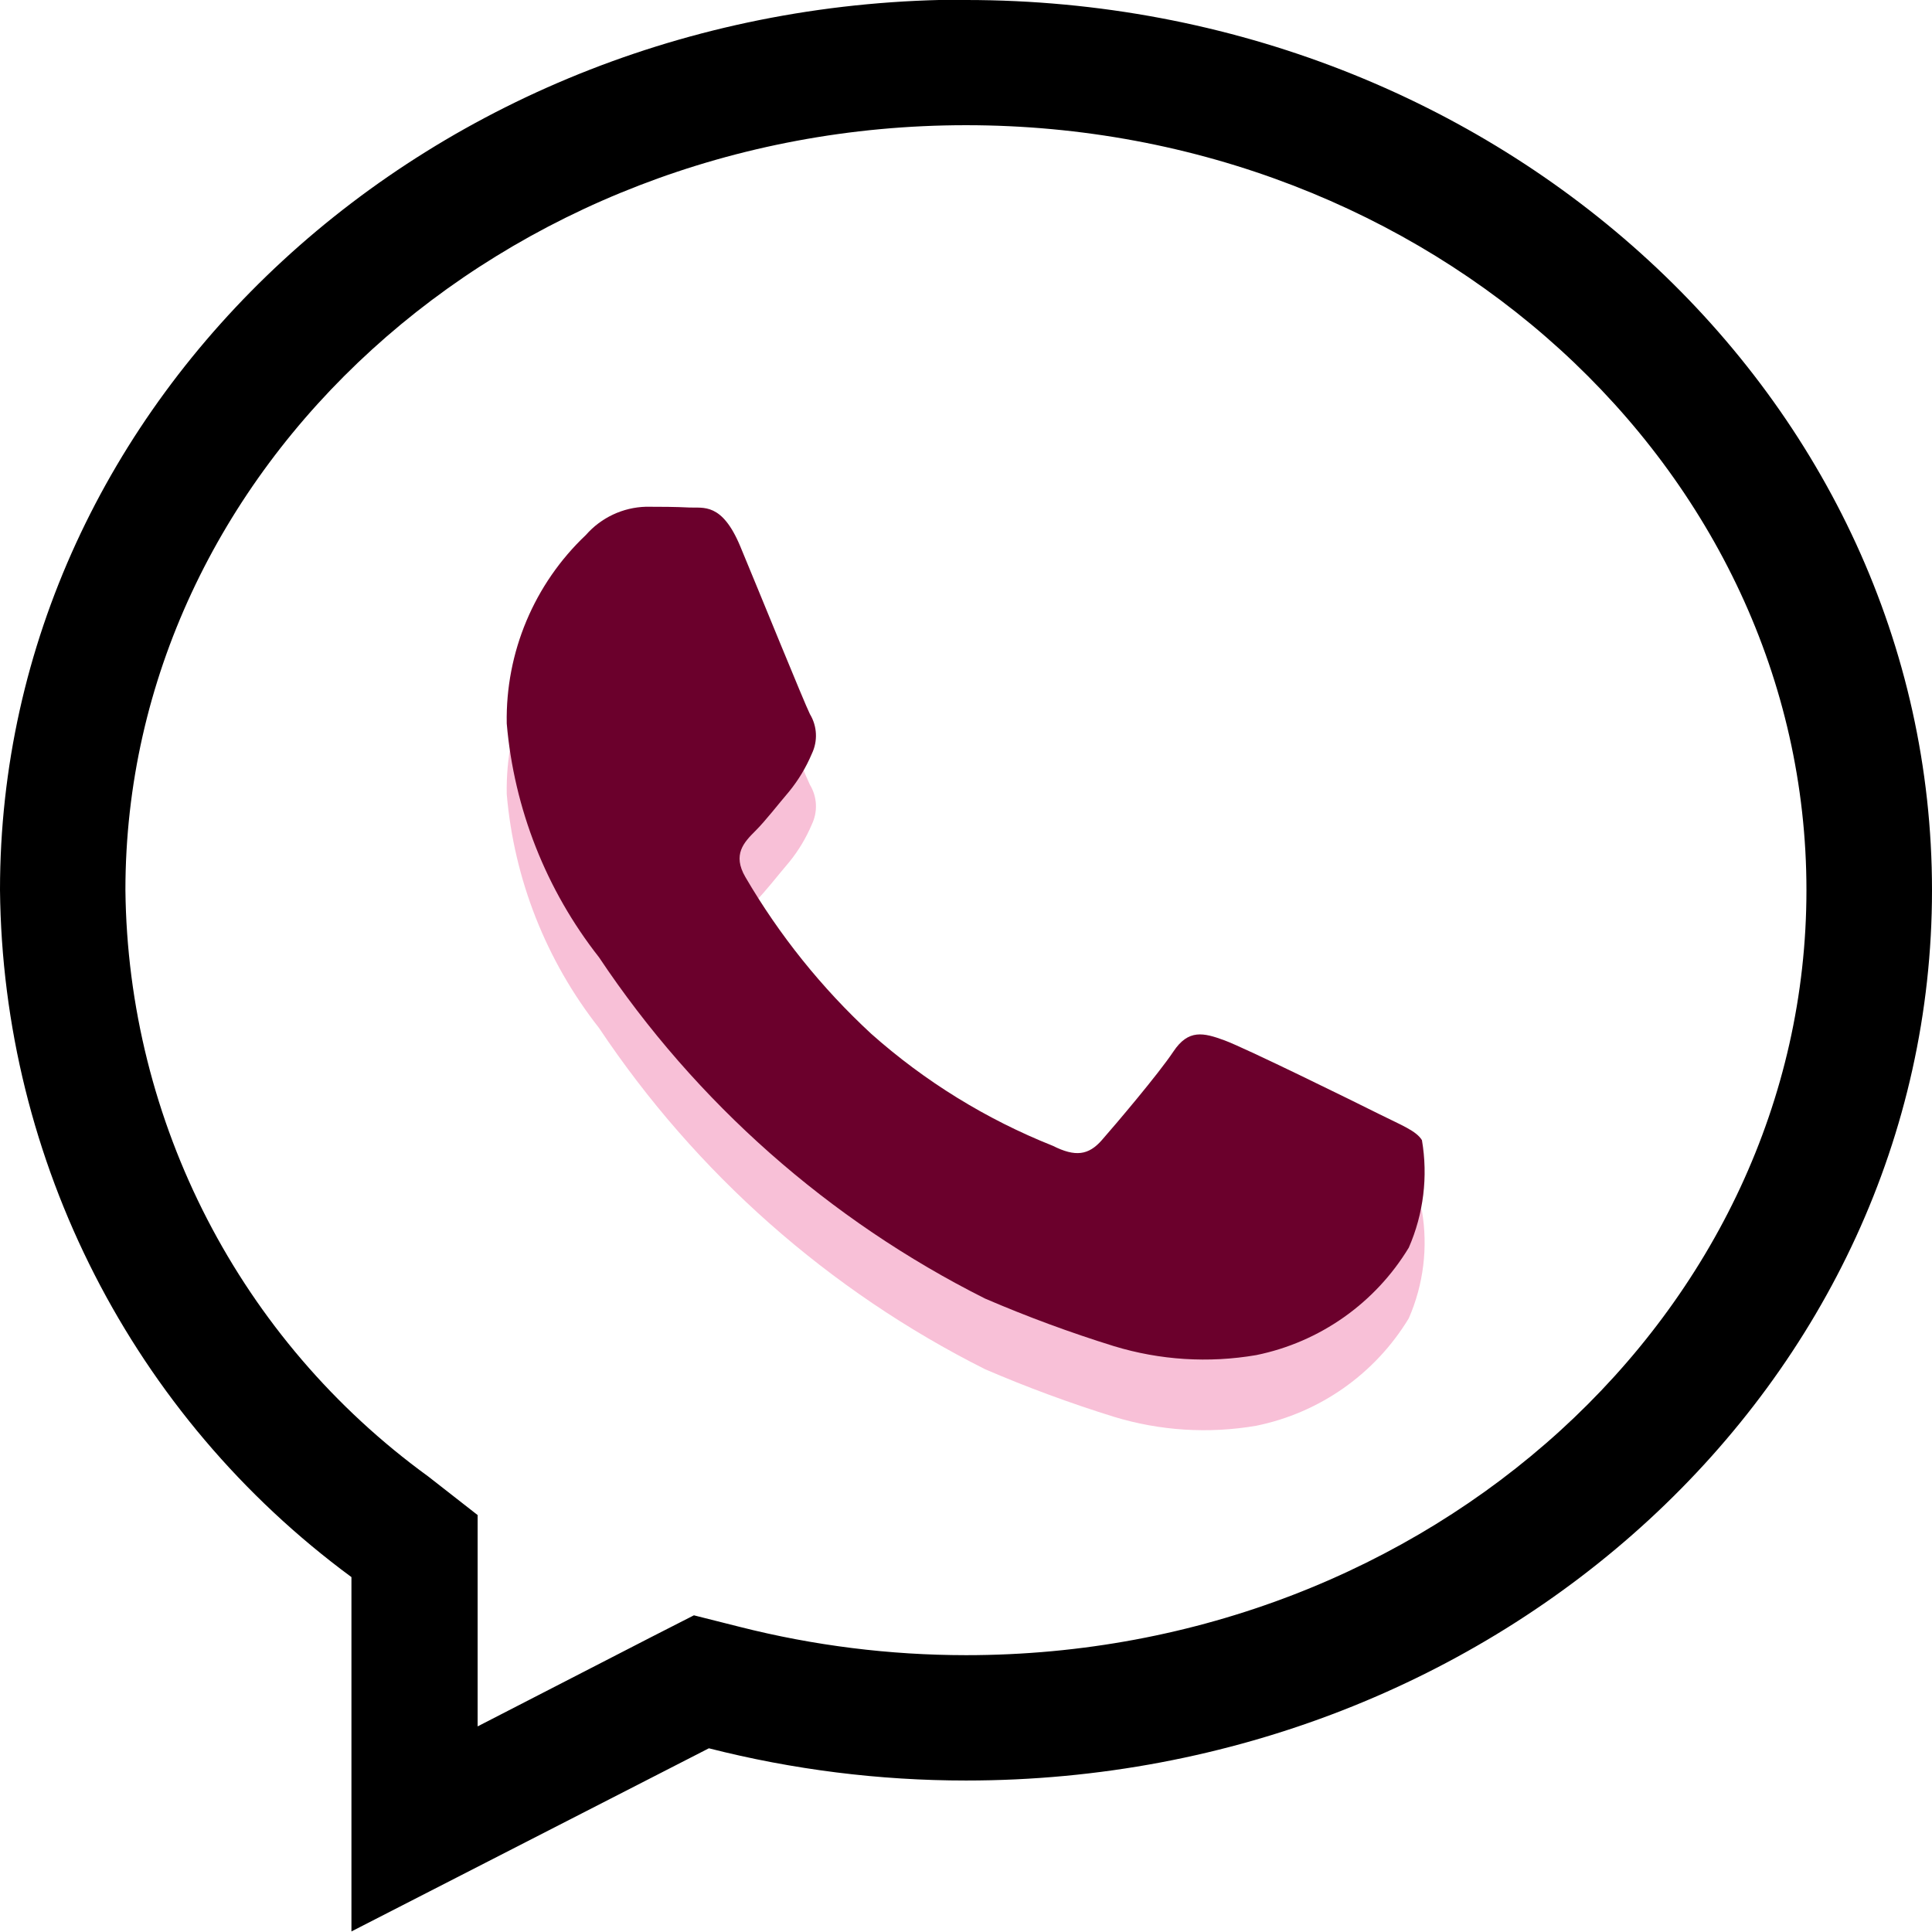
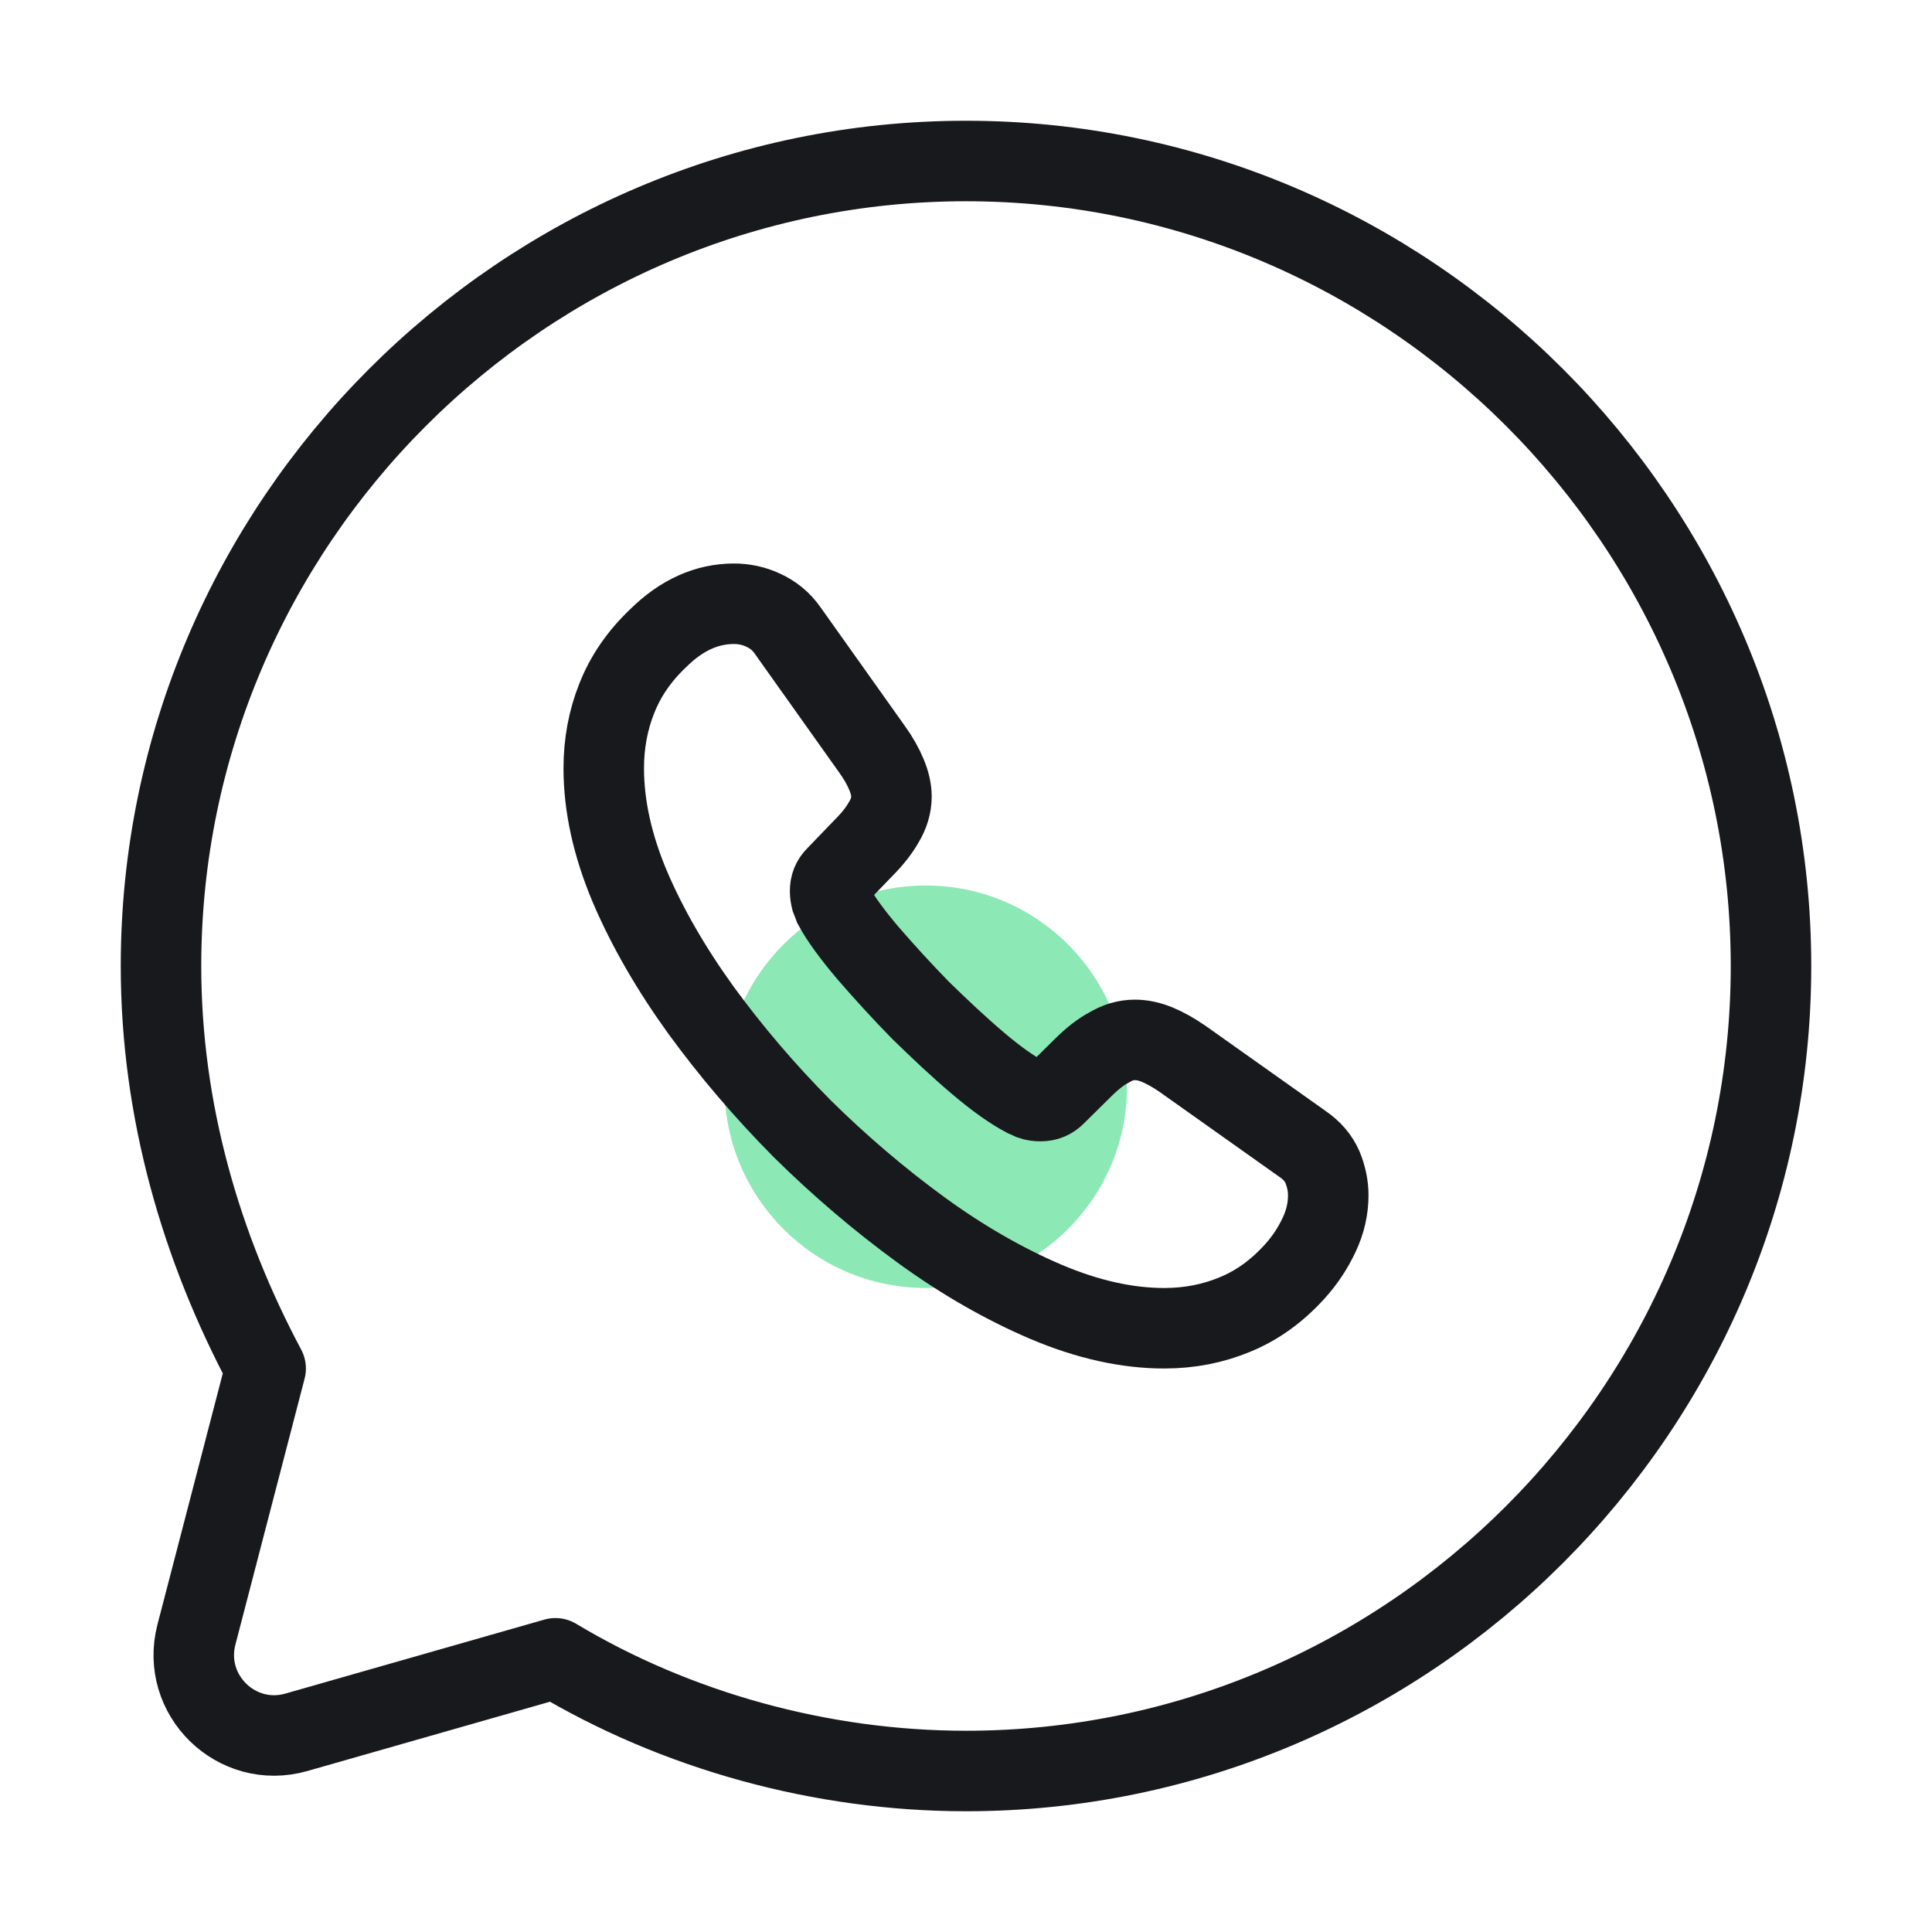
- <svg xmlns="http://www.w3.org/2000/svg" width="27.344" height="27.344" viewBox="0 0 27.344 27.344">
-   <g id="Group_8" data-name="Group 8" transform="translate(-1102.828 -220.828)">
-     <path id="Path_13" data-name="Path 13" d="M331.5,206.6c6.562,0,11.895,4.857,11.895,10.826s-5.333,10.828-11.895,10.828a13.047,13.047,0,0,1-3.2-.4l-.651-.164-.6.306-2.461,1.266v-2.991l-.7-.547a10.392,10.392,0,0,1-4.285-8.3C319.605,211.462,324.938,206.6,331.5,206.6Zm0-1.777c-7.55,0-13.672,5.644-13.672,12.6a12.227,12.227,0,0,0,4.974,9.726v5.015l5.059-2.592a14.739,14.739,0,0,0,3.639.456c7.55,0,13.672-5.643,13.672-12.6S339.05,204.828,331.5,204.828Z" transform="translate(785 16)" />
-     <path id="Path_14" data-name="Path 14" d="M337.34,221.592c-.319-.16-1.892-.934-2.185-1.041s-.507-.16-.72.16-.826,1.041-1.013,1.254-.373.241-.693.08a8.734,8.734,0,0,1-2.572-1.587,9.645,9.645,0,0,1-1.779-2.216c-.187-.32-.02-.493.14-.653.144-.143.32-.373.48-.56a2.2,2.2,0,0,0,.32-.533.589.589,0,0,0-.027-.561c-.08-.16-.719-1.734-.986-2.375-.26-.623-.523-.539-.72-.549s-.4-.011-.613-.011a1.174,1.174,0,0,0-.852.4,3.583,3.583,0,0,0-1.12,2.668,6.218,6.218,0,0,0,1.306,3.309,14.255,14.255,0,0,0,5.464,4.83,18.423,18.423,0,0,0,1.823.673,4.371,4.371,0,0,0,2.015.127,3.294,3.294,0,0,0,2.159-1.521,2.676,2.676,0,0,0,.186-1.521C337.873,221.832,337.66,221.752,337.34,221.592Z" transform="translate(785 16)" fill="#f8c0d7" fill-rule="evenodd" />
-     <path id="Path_15" data-name="Path 15" d="M337.34,220.592c-.319-.16-1.892-.934-2.185-1.041s-.507-.16-.72.16-.826,1.041-1.013,1.254-.373.241-.693.08a8.734,8.734,0,0,1-2.572-1.587,9.645,9.645,0,0,1-1.779-2.216c-.187-.32-.02-.493.14-.653.144-.143.32-.373.48-.56a2.2,2.2,0,0,0,.32-.533.589.589,0,0,0-.027-.561c-.08-.16-.719-1.734-.986-2.375-.26-.623-.523-.539-.72-.549s-.4-.011-.613-.011a1.174,1.174,0,0,0-.852.4,3.583,3.583,0,0,0-1.12,2.668,6.218,6.218,0,0,0,1.306,3.309,14.255,14.255,0,0,0,5.464,4.83,18.423,18.423,0,0,0,1.823.673,4.371,4.371,0,0,0,2.015.127,3.294,3.294,0,0,0,2.159-1.521,2.676,2.676,0,0,0,.186-1.521C337.873,220.832,337.66,220.752,337.34,220.592Z" transform="translate(785 16)" fill="#6b002c" fill-rule="evenodd" />
-   </g>
+ <svg xmlns="http://www.w3.org/2000/svg" width="24" height="24" viewBox="0 0 24 24" fill="none">
+   <circle cx="11.5" cy="13.5" r="2.5" fill="#8CE9B5" />
+   <path d="M6.9 20.6C8.4 21.5 10.2 22 12 22C17.5 22 22 17.5 22 12C22 6.5 17.5 2 12 2C6.5 2 2 6.5 2 12C2 13.8 2.5 15.5 3.3 17L2.44 20.306C2.246 21.055 2.939 21.732 3.683 21.519L6.9 20.6Z" stroke="#17191C" stroke-miterlimit="10" stroke-linecap="round" stroke-linejoin="round" />
+   <path d="M16.5 14.848C16.5 15.011 16.464 15.177 16.387 15.339C16.311 15.501 16.212 15.654 16.081 15.798C15.86 16.041 15.617 16.216 15.342 16.329C15.071 16.442 14.778 16.5 14.463 16.5C14.003 16.5 13.512 16.392 12.994 16.172C12.476 15.951 11.957 15.654 11.443 15.28C10.925 14.902 10.434 14.484 9.965 14.021C9.501 13.553 9.082 13.062 8.708 12.549C8.338 12.036 8.041 11.523 7.824 11.014C7.608 10.502 7.5 10.011 7.5 9.543C7.5 9.237 7.554 8.944 7.662 8.675C7.77 8.4 7.942 8.148 8.181 7.923C8.469 7.639 8.784 7.5 9.118 7.5C9.244 7.5 9.37 7.527 9.483 7.581C9.6 7.635 9.704 7.716 9.785 7.833L10.831 9.305C10.912 9.417 10.97 9.521 11.011 9.62C11.051 9.714 11.074 9.809 11.074 9.894C11.074 10.002 11.042 10.11 10.979 10.213C10.921 10.317 10.835 10.425 10.727 10.533L10.384 10.889C10.335 10.938 10.312 10.996 10.312 11.069C10.312 11.104 10.317 11.136 10.326 11.172C10.339 11.208 10.353 11.235 10.362 11.262C10.443 11.411 10.583 11.604 10.781 11.838C10.984 12.072 11.2 12.31 11.434 12.549C11.678 12.787 11.912 13.008 12.151 13.21C12.385 13.409 12.579 13.543 12.732 13.624C12.755 13.633 12.782 13.647 12.813 13.661C12.85 13.674 12.886 13.678 12.926 13.678C13.003 13.678 13.061 13.652 13.111 13.602L13.453 13.264C13.566 13.152 13.674 13.066 13.778 13.012C13.882 12.95 13.985 12.918 14.098 12.918C14.184 12.918 14.274 12.936 14.373 12.976C14.472 13.017 14.576 13.075 14.688 13.152L16.18 14.21C16.297 14.29 16.378 14.385 16.428 14.498C16.473 14.61 16.5 14.723 16.5 14.848Z" stroke="#17191C" stroke-miterlimit="10" />
</svg>
